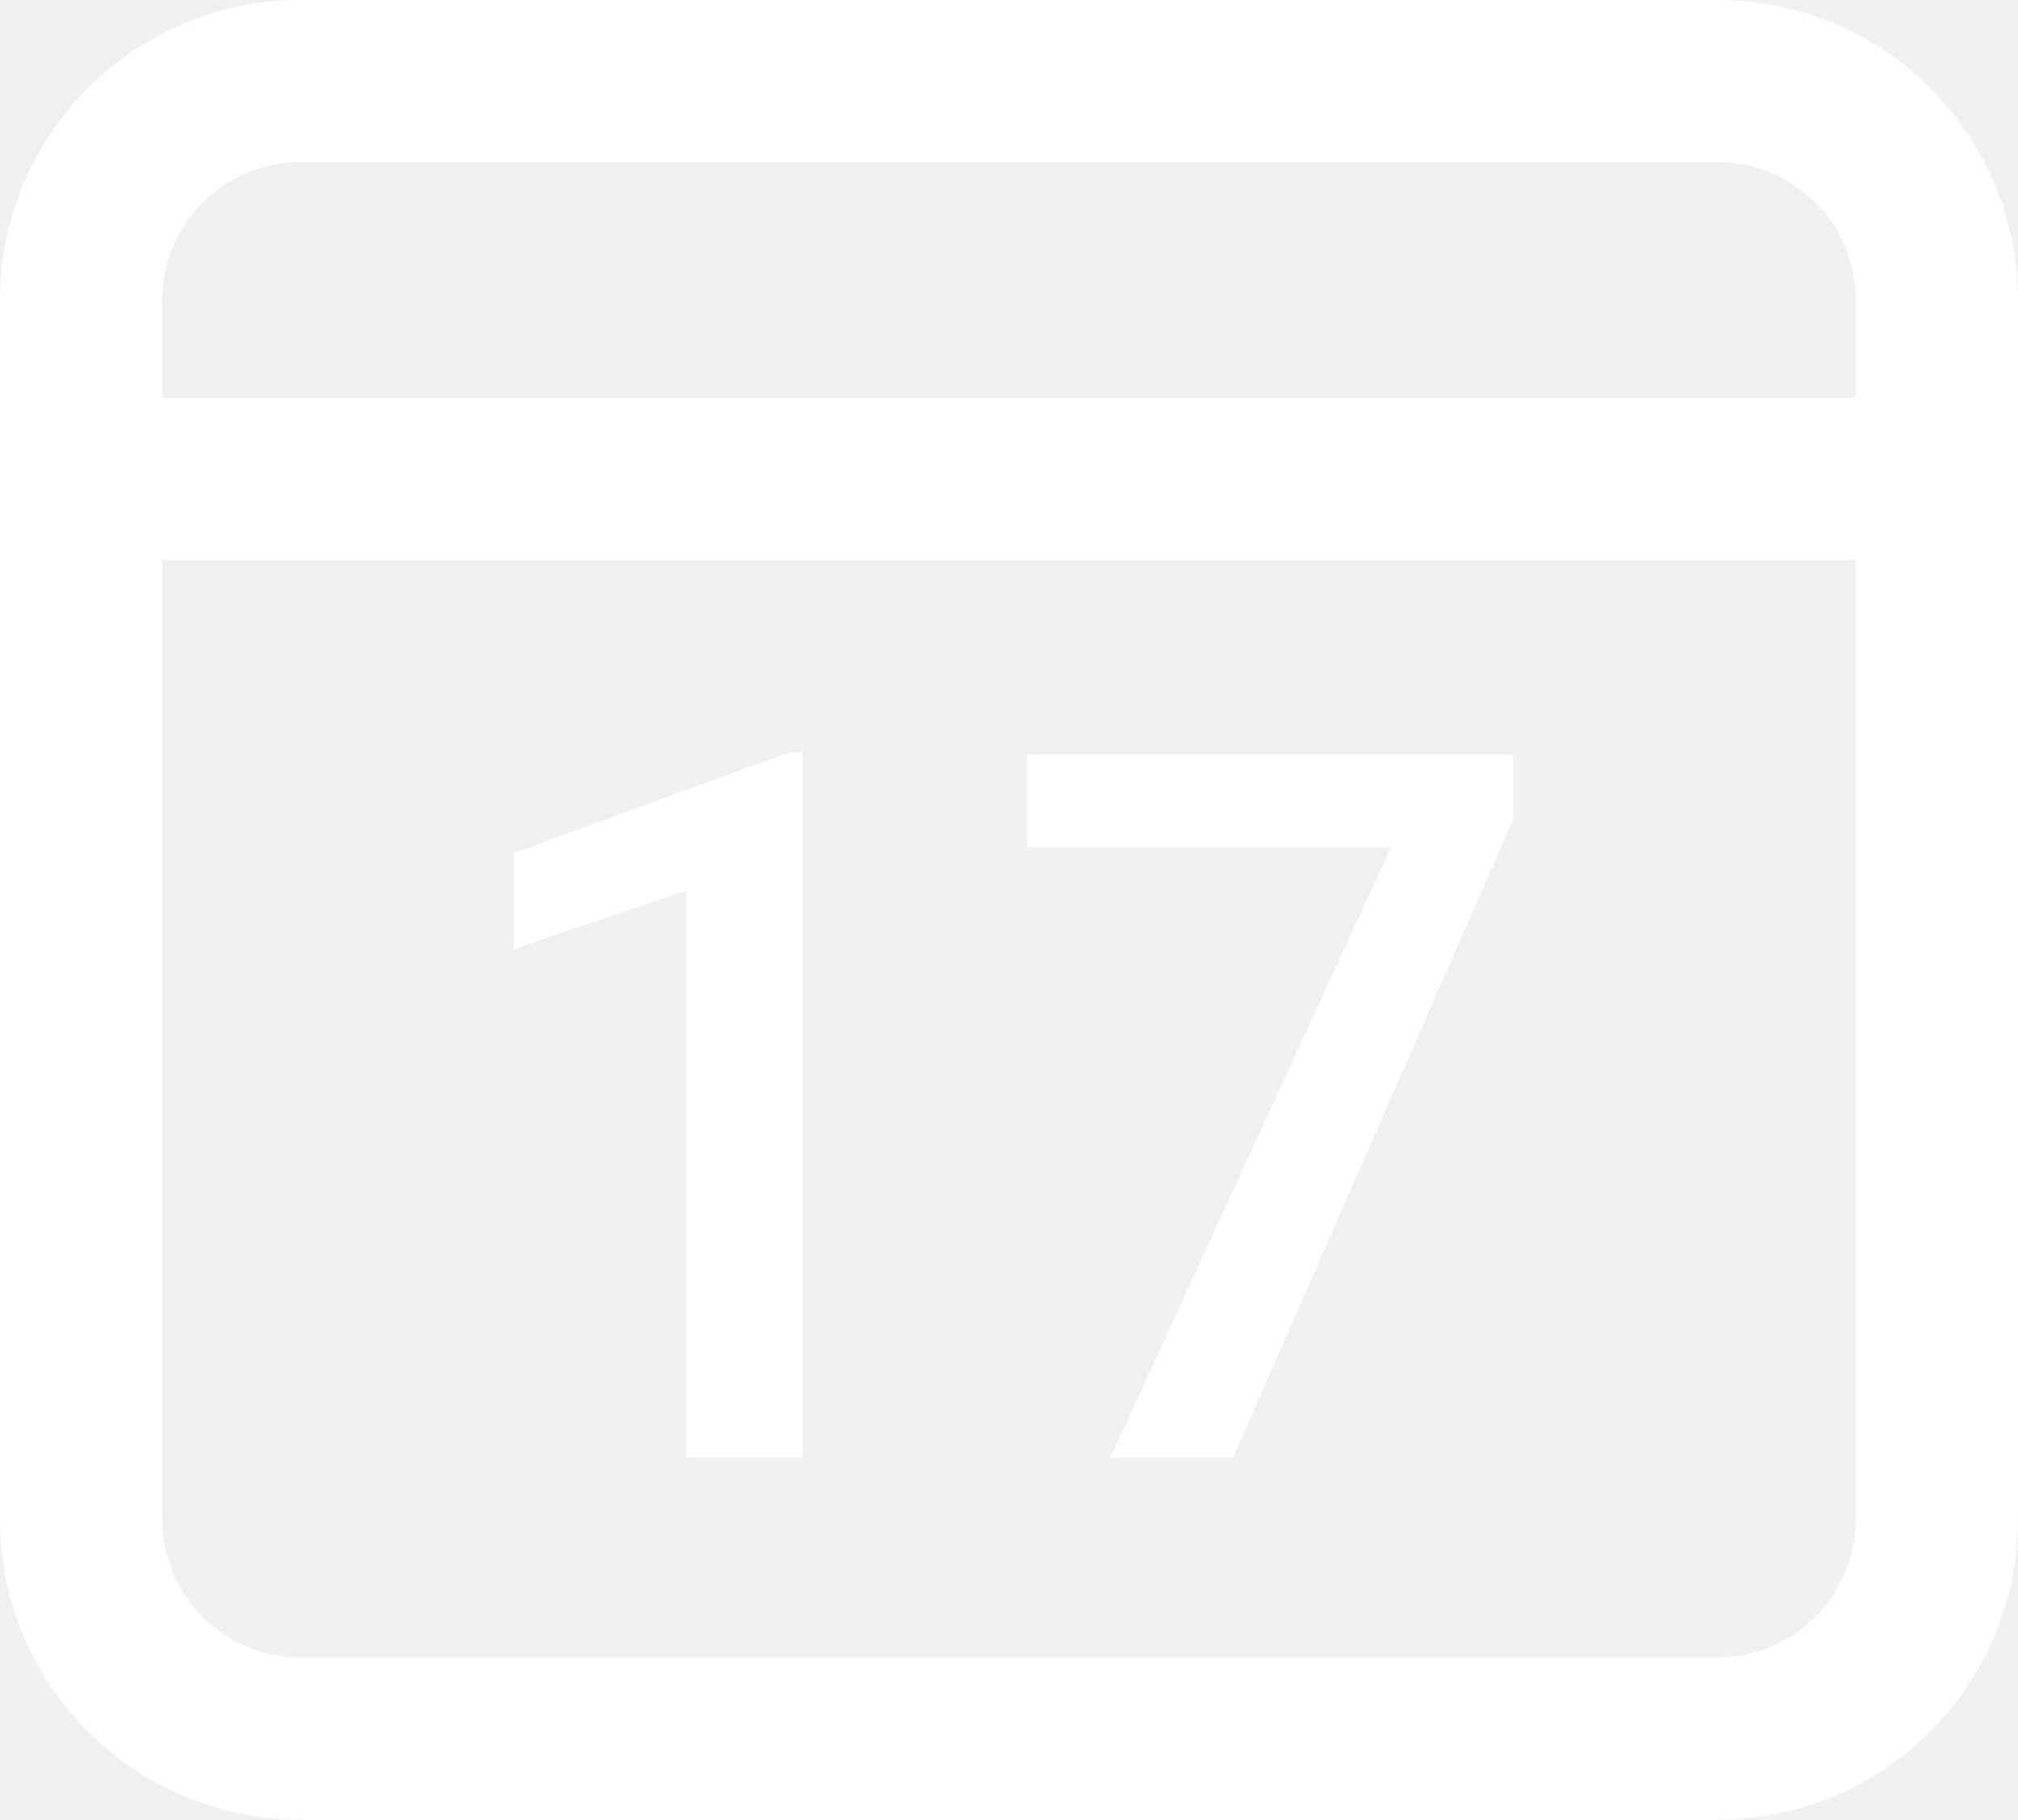
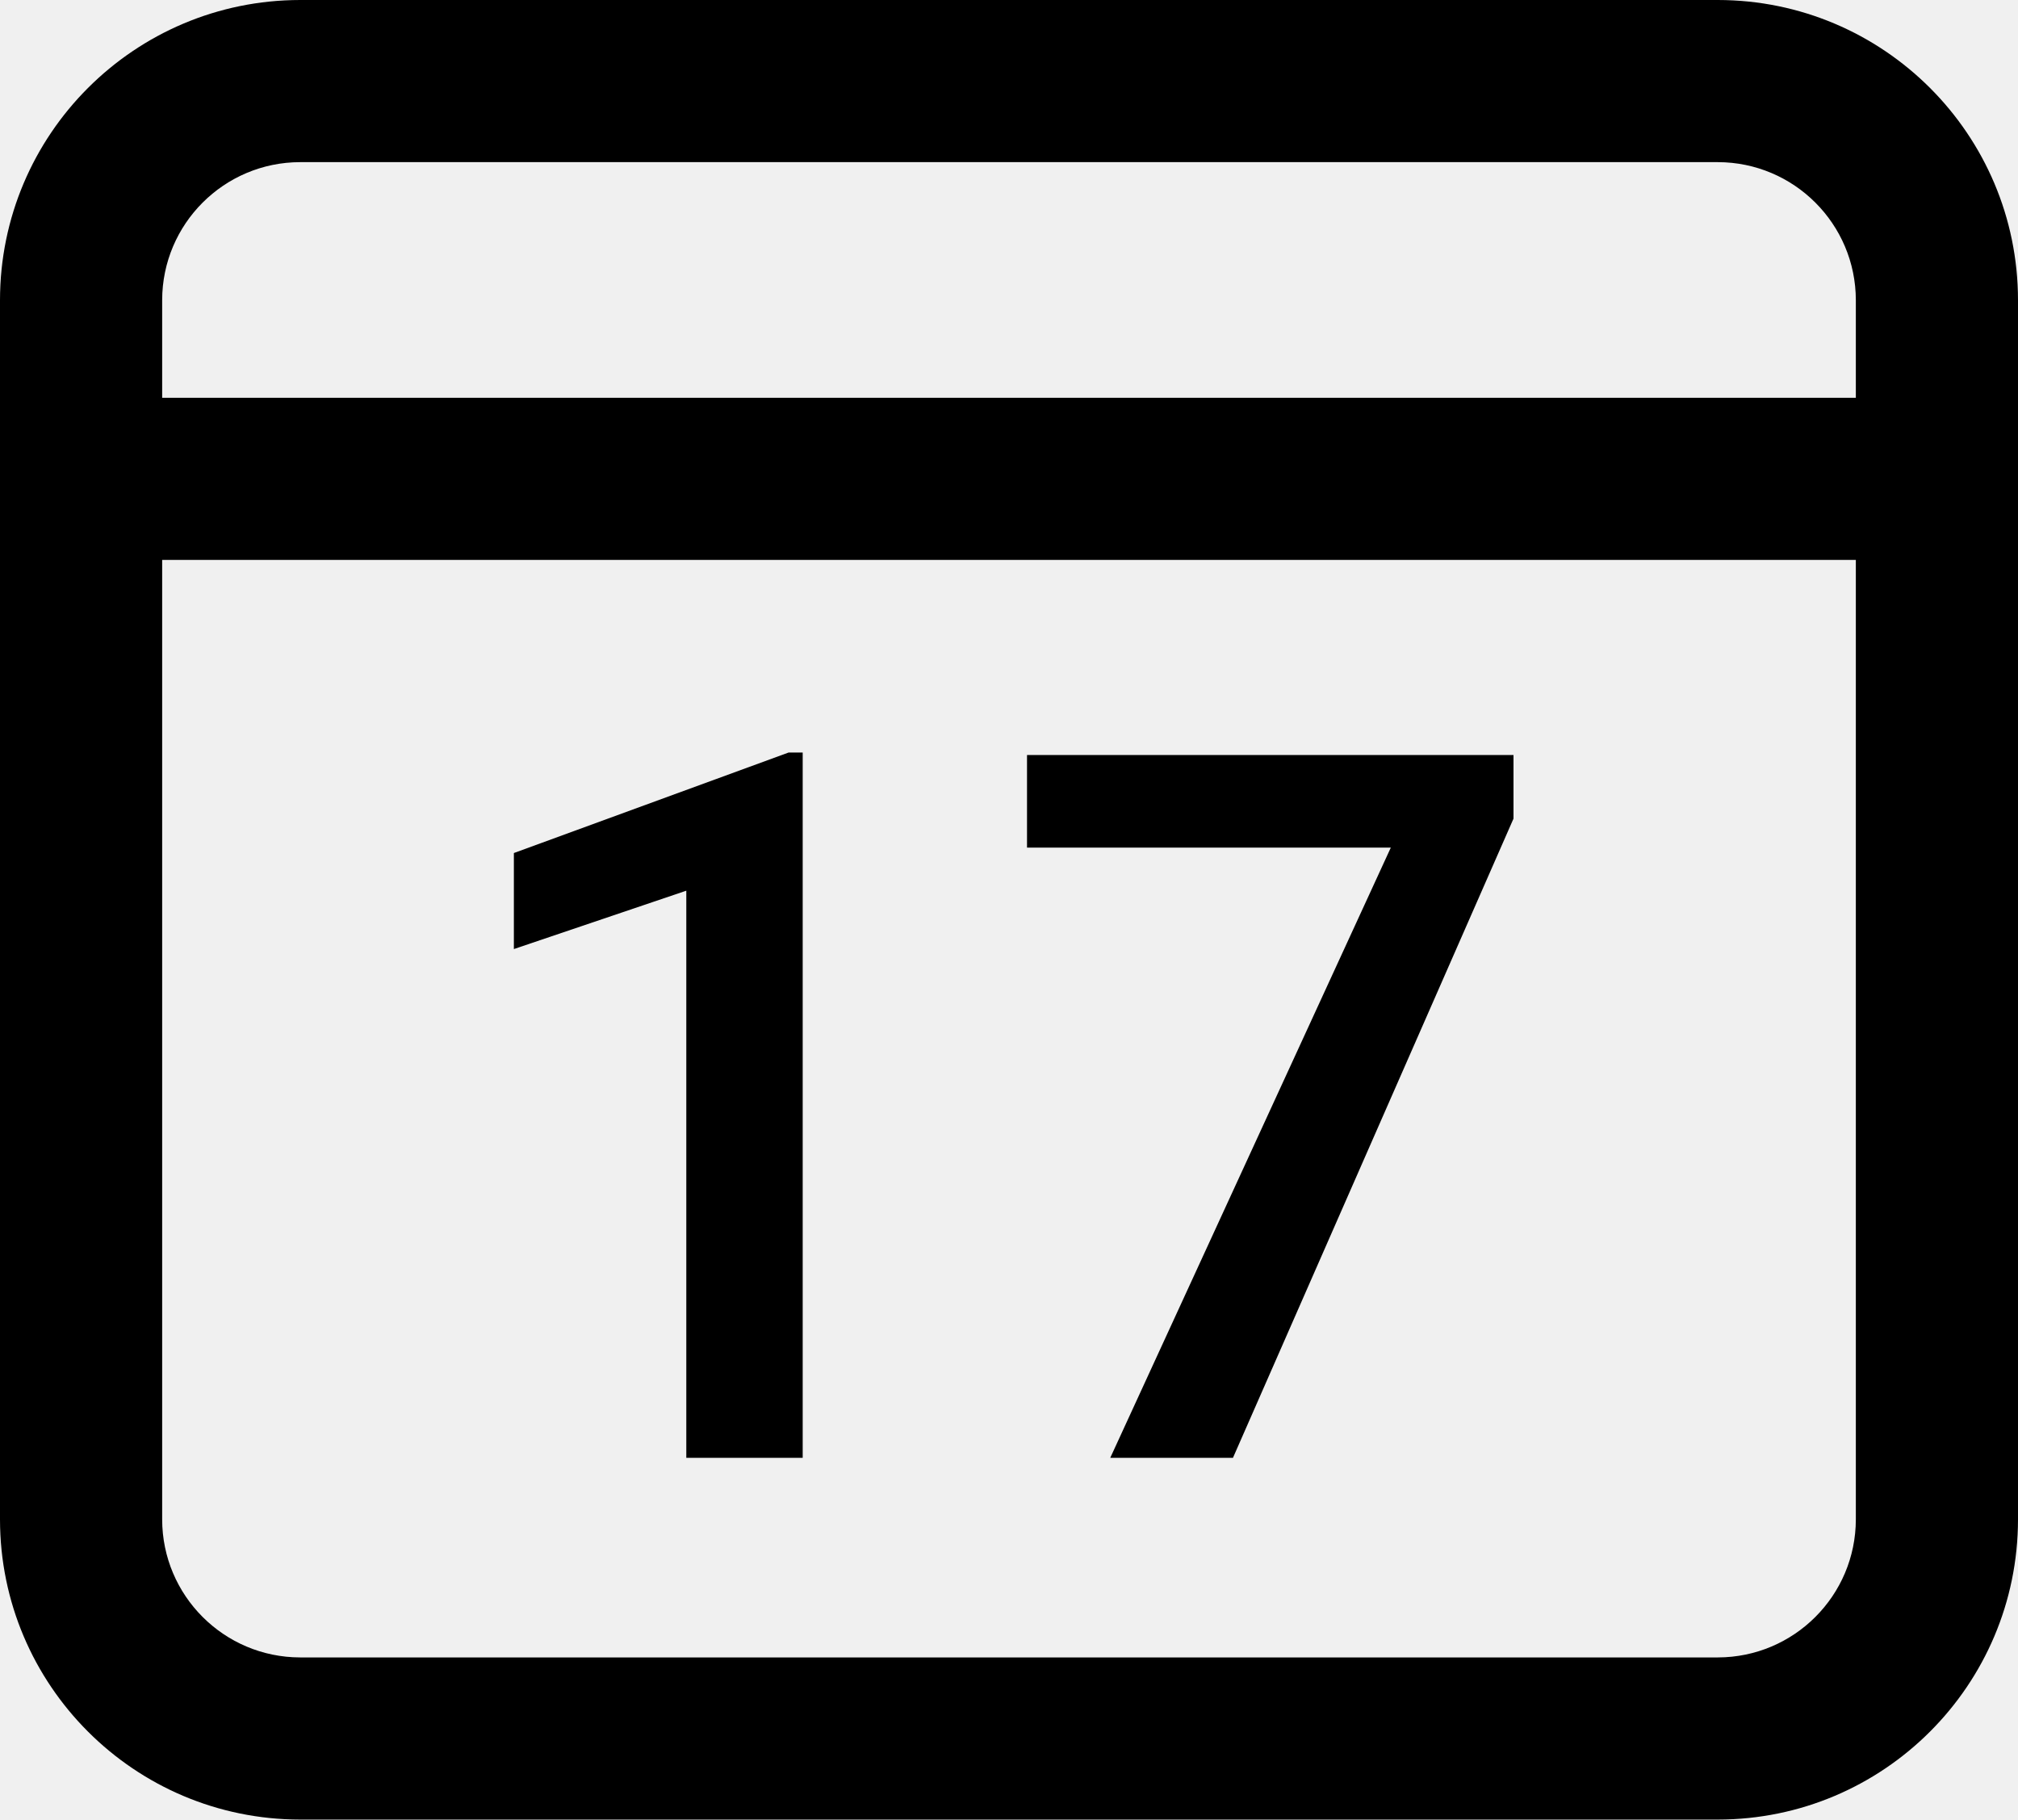
<svg xmlns="http://www.w3.org/2000/svg" viewBox="0 0 112 101">
-   <defs>
-     <style>
-       .cls-1 {
-         fill: #fff;
-       }
-     </style>
-   </defs>
  <g id="Слой_2" data-name="Слой 2">
    <g id="Слой_1-2" data-name="Слой 1">
      <g>
        <g>
-           <path class="cls-1" d="M44.55,41.77V80.92H38.09V49.44l-9.57,3.24V47.35l15.25-5.58Z" />
-           <path class="cls-1" d="M84,41.91v3.53L68.43,80.92H61.62L77.19,47.05H57V41.91Z" />
+           <path d="M44.55,41.77V80.92H38.09V49.44l-9.57,3.24V47.35l15.25-5.58Z" />
+           <path d="M84,41.91v3.53L68.43,80.92H61.62L77.19,47.05H57V41.91Z" />
        </g>
-         <path class="cls-1" d="M95.34,0H16.66A16.67,16.67,0,0,0,0,16.66V84.34A16.67,16.67,0,0,0,16.66,101H95.34A16.67,16.67,0,0,0,112,84.34V16.66A16.67,16.67,0,0,0,95.34,0ZM16.66,9H95.34A7.67,7.67,0,0,1,103,16.66v5.42H9V16.66A7.67,7.67,0,0,1,16.66,9ZM95.34,92H16.66A7.67,7.67,0,0,1,9,84.34V31.08h94V84.34A7.67,7.67,0,0,1,95.34,92Z" />
+         <path d="M95.34,0H16.66A16.67,16.67,0,0,0,0,16.66V84.34A16.67,16.67,0,0,0,16.66,101H95.34A16.67,16.67,0,0,0,112,84.34V16.66A16.67,16.67,0,0,0,95.34,0ZM16.66,9H95.34A7.67,7.67,0,0,1,103,16.66v5.42H9V16.66A7.67,7.67,0,0,1,16.66,9ZM95.34,92H16.66A7.67,7.67,0,0,1,9,84.34V31.08h94V84.34A7.67,7.67,0,0,1,95.34,92Z" />
      </g>
    </g>
  </g>
</svg>
